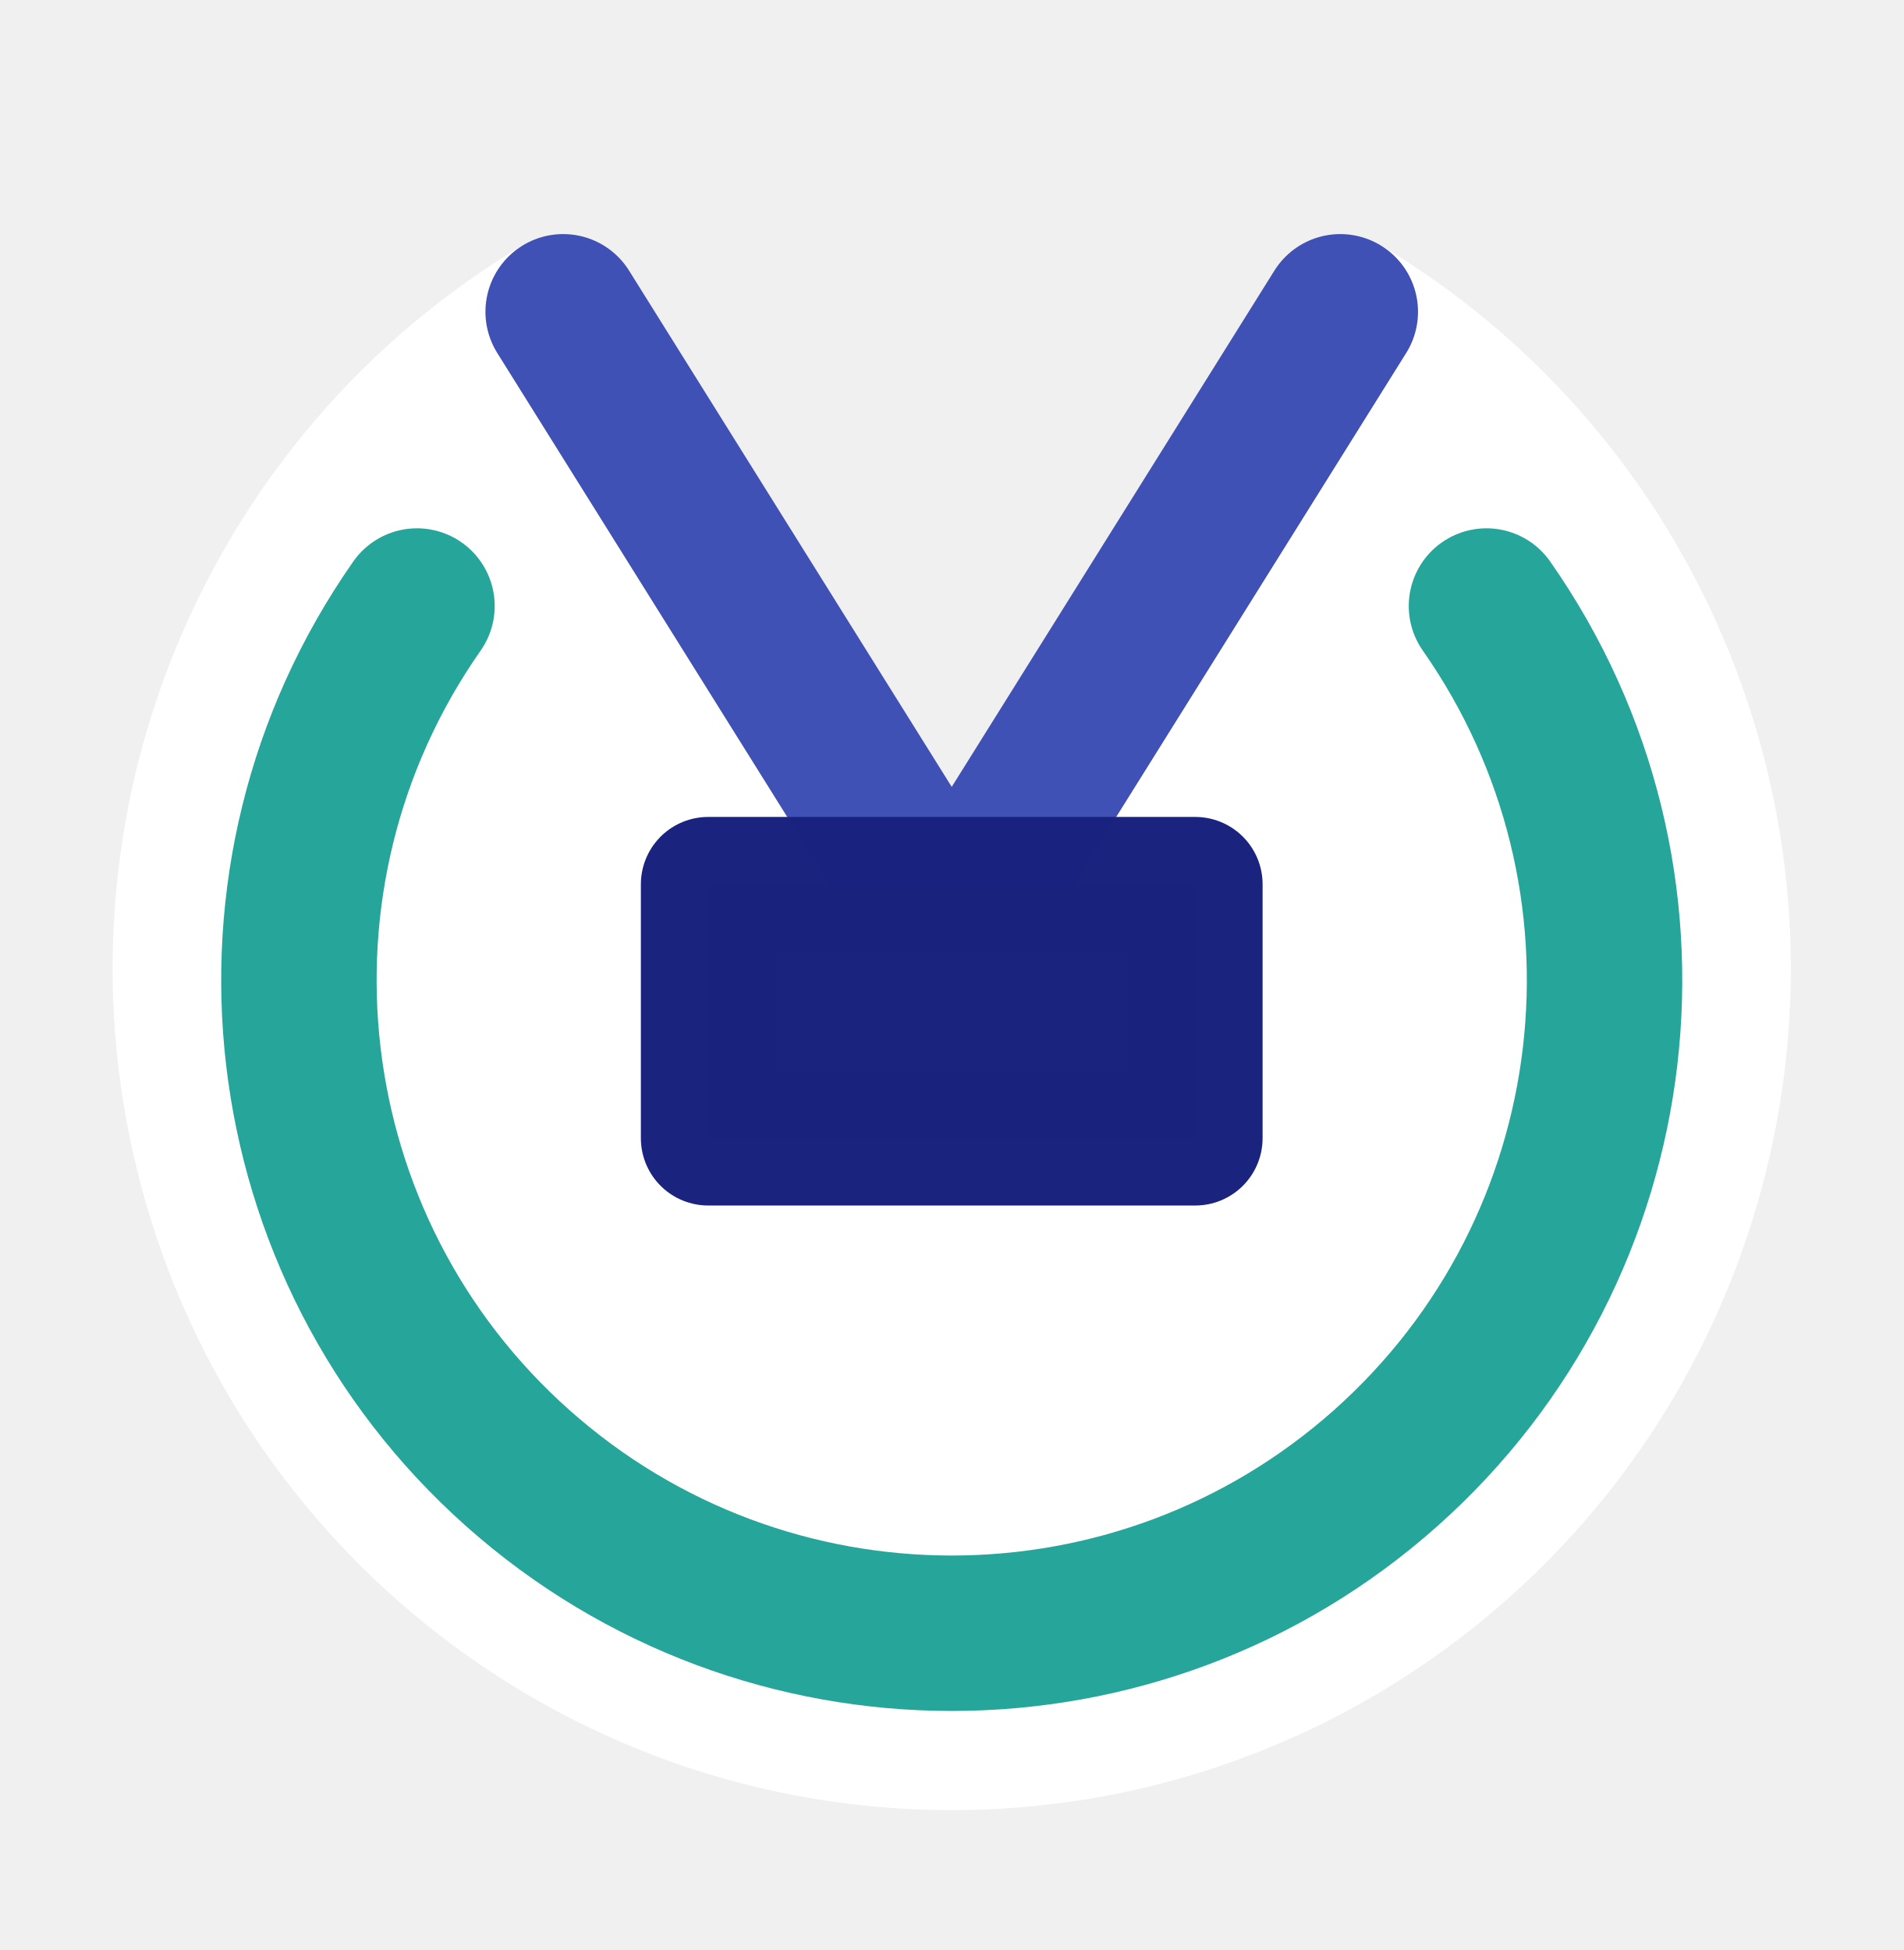
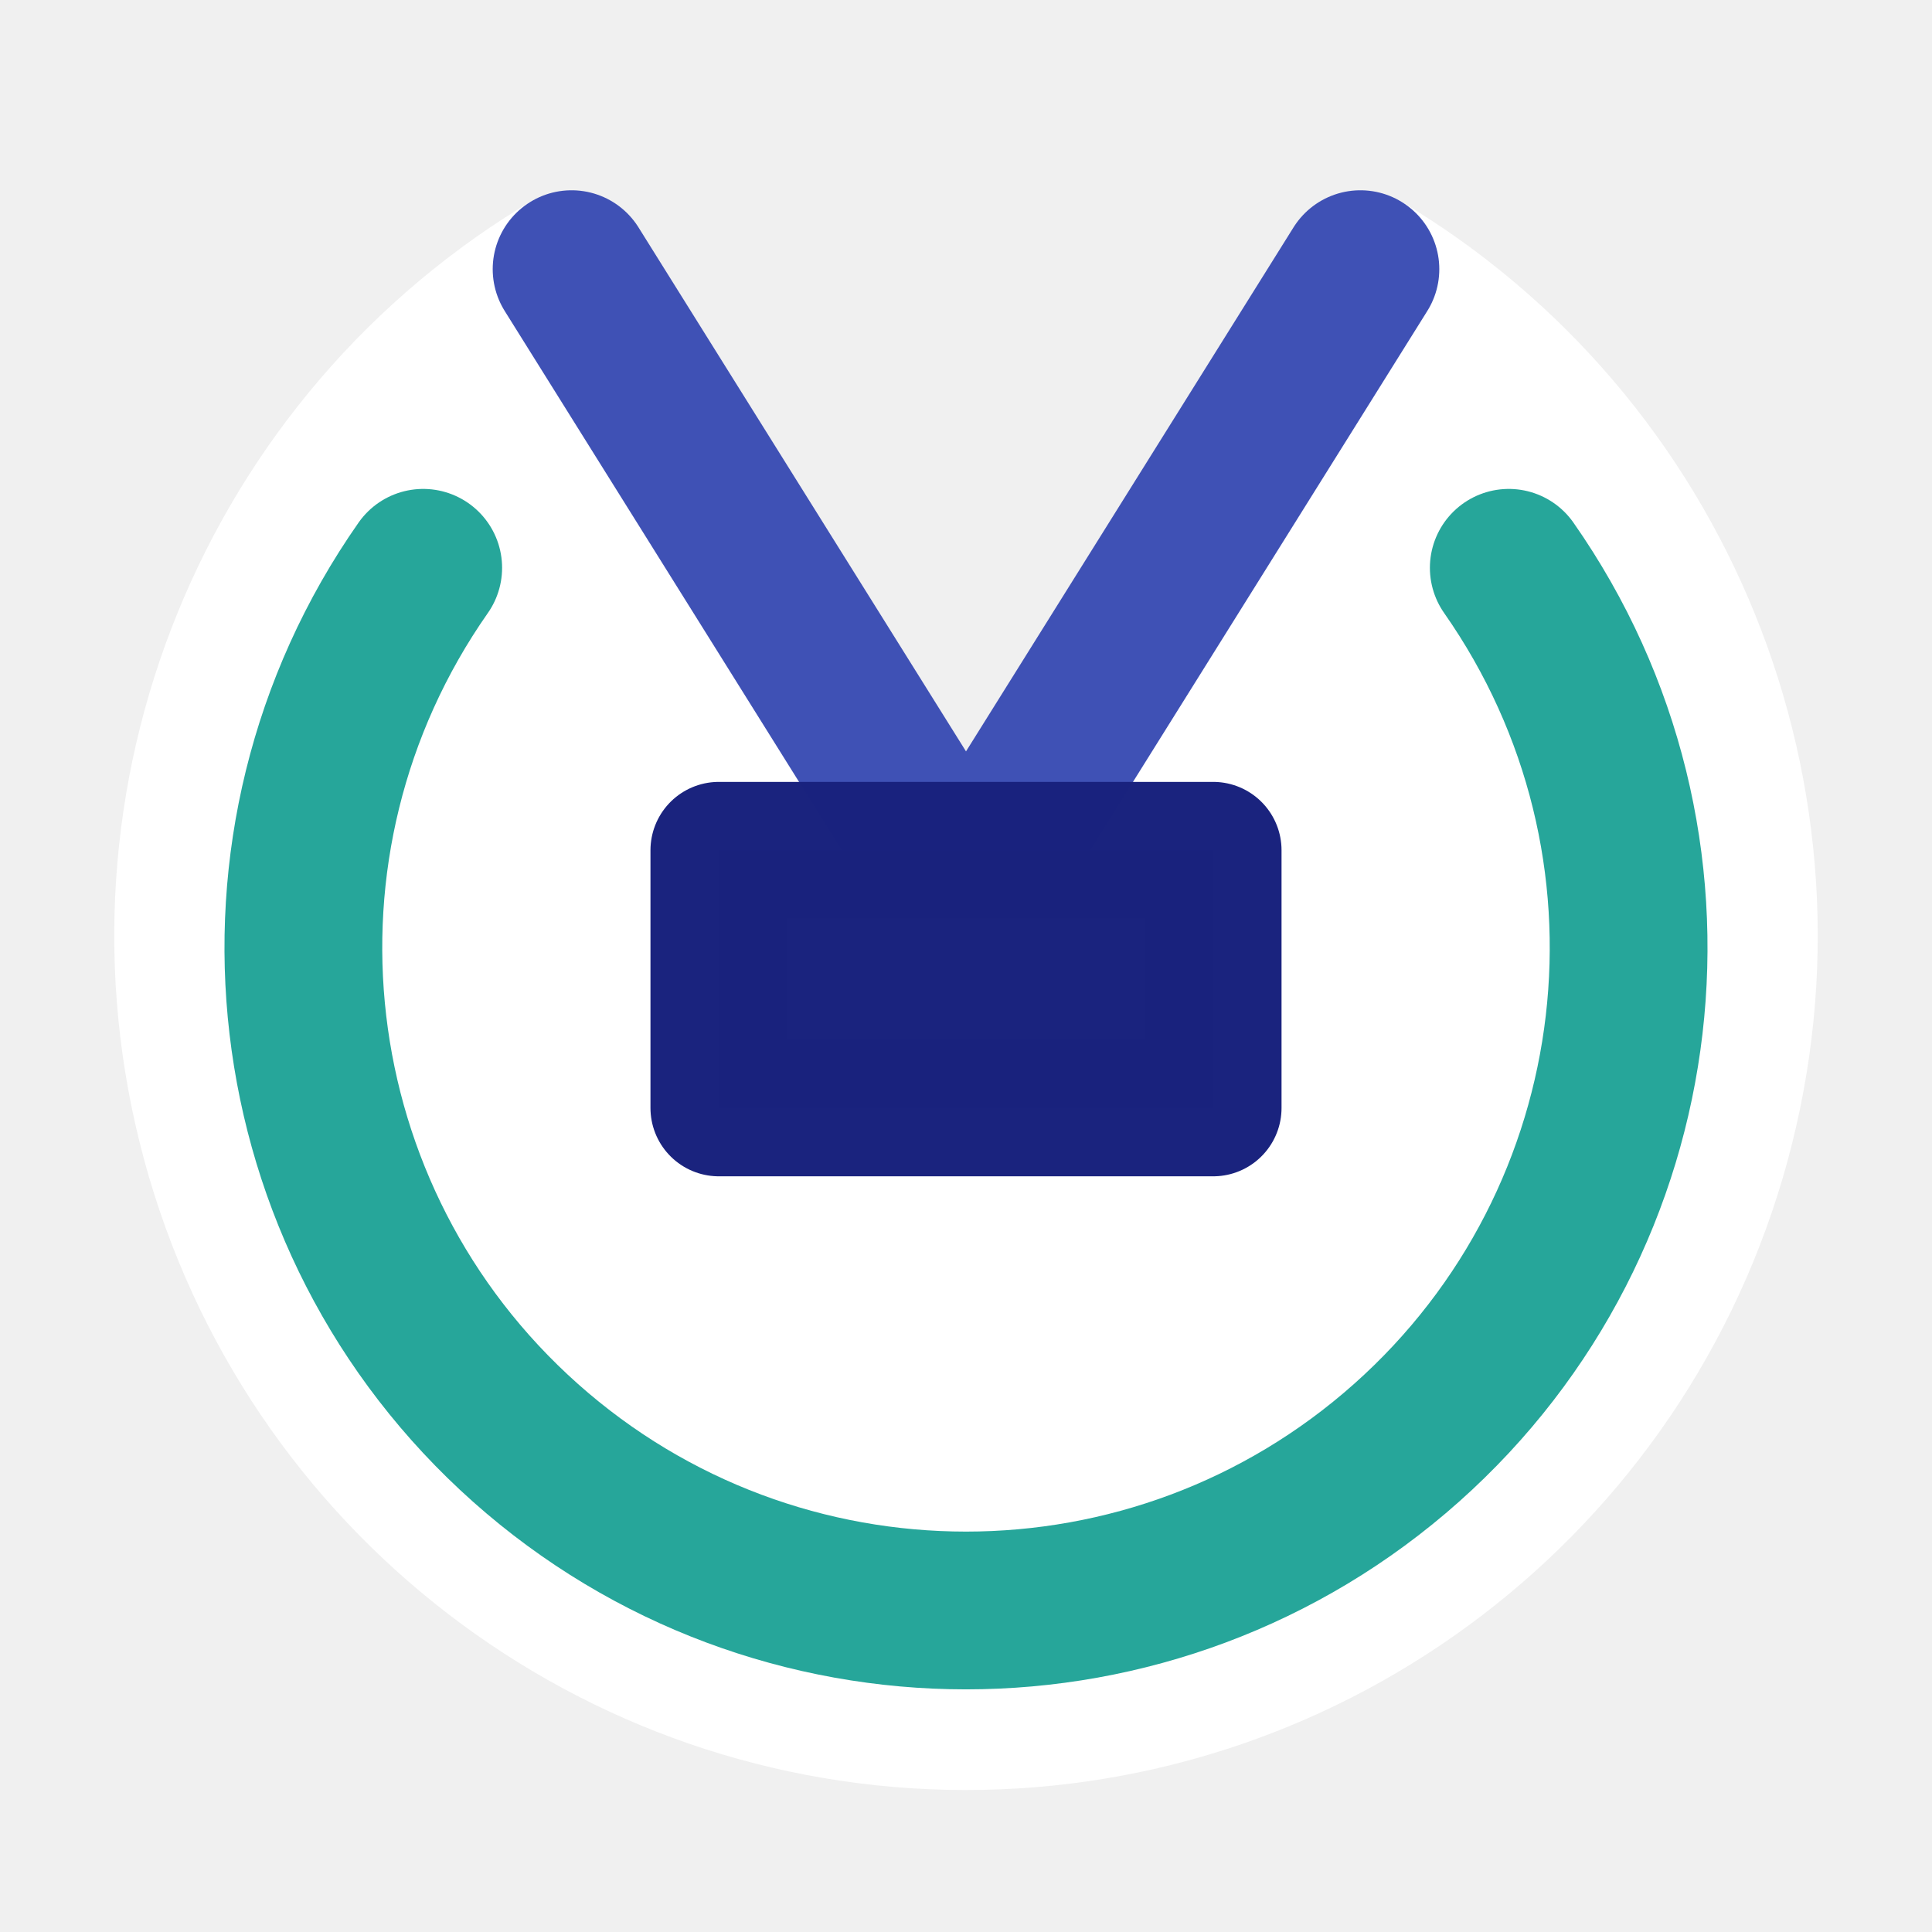
- <svg xmlns="http://www.w3.org/2000/svg" width="122.464mm" height="125.46mm" viewBox="0 0 122.464 125.46" version="1.1" id="svg8">
+ <svg xmlns="http://www.w3.org/2000/svg" width="122.46mm" height="122.46mm" viewBox="0 0 122.46 122.46" version="1.1" id="svg8">
  <defs id="defs2">
    <marker orient="auto" refY="0" refX="0" id="marker7281" style="overflow:visible">
      <path id="path7279" d="M 0,5.65 V -5.65" style="fill:none;fill-opacity:0.75;fill-rule:evenodd;stroke:#26a69a;stroke-width:1pt;stroke-opacity:1" transform="scale(0.2)" />
    </marker>
    <marker orient="auto" refY="0" refX="0" id="DotS" style="overflow:visible">
      <path id="path4541" d="m -2.5,-1 c 0,2.76 -2.24,5 -5,5 -2.76,0 -5,-2.24 -5,-5 0,-2.76 2.24,-5 5,-5 2.76,0 5,2.24 5,5 z" style="fill:#26a69a;fill-opacity:1;fill-rule:evenodd;stroke:#26a69a;stroke-width:1pt;stroke-opacity:1" transform="matrix(0.2,0,0,0.2,1.48,0.2)" />
    </marker>
    <marker orient="auto" refY="0" refX="0" id="marker6797" style="overflow:visible">
      <path id="path6795" d="M 5.77,0 -2.88,5 V -5 Z" style="fill:#26a69a;fill-opacity:1;fill-rule:evenodd;stroke:#26a69a;stroke-width:1pt;stroke-opacity:1" transform="scale(-0.2)" />
    </marker>
    <marker style="overflow:visible" id="InfiniteLineEnd" refX="0" refY="0" orient="auto">
      <g id="g4715" style="fill:#26a69a;fill-opacity:1;stroke:#26a69a;stroke-opacity:1">
        <circle id="circle4709" r="0.8" cy="0" cx="3" style="fill:#26a69a;fill-opacity:1;stroke:#26a69a;stroke-opacity:1" />
        <circle id="circle4711" r="0.8" cy="0" cx="6.5" style="fill:#26a69a;fill-opacity:1;stroke:#26a69a;stroke-opacity:1" />
        <circle id="circle4713" r="0.8" cy="0" cx="10" style="fill:#26a69a;fill-opacity:1;stroke:#26a69a;stroke-opacity:1" />
      </g>
    </marker>
    <marker orient="auto" refY="0" refX="0" id="StopS" style="overflow:visible">
      <path id="path4649" d="M 0,5.65 V -5.65" style="fill:none;fill-opacity:0.75;fill-rule:evenodd;stroke:#26a69a;stroke-width:1pt;stroke-opacity:1" transform="scale(0.2)" />
    </marker>
    <marker orient="auto" refY="0" refX="0" id="marker6228" style="overflow:visible">
      <path id="path6226" d="M 5.77,0 -2.88,5 V -5 Z" style="fill:#ffffff;fill-rule:evenodd;stroke:#26a69a;stroke-width:1pt;stroke-opacity:1" transform="matrix(-0.2,0,0,-0.2,0.6,0)" />
    </marker>
    <marker orient="auto" refY="0" refX="0" id="Legs" style="overflow:visible">
      <g id="g4683" transform="scale(-0.7)" style="fill:#26a69a;fill-opacity:1;stroke:#26a69a;stroke-opacity:1">
        <g id="g4677" transform="matrix(0,-1,-1,0,20.70862,21.31391)" style="fill:#26a69a;fill-opacity:1;stroke:#26a69a;stroke-opacity:1">
          <path id="path4673" d="m 21.221,20.675 c -6.91,4.721 -2.455,6.607 -5.841,13.443" style="fill:#26a69a;fill-opacity:1;fill-rule:evenodd;stroke:#26a69a;stroke-width:1pt;stroke-opacity:1" />
          <path id="path4675" d="m 21.398,20.548 c -1.361,8.348 3.536,8.77 4.505,13.825" style="fill:#26a69a;fill-opacity:1;fill-rule:evenodd;stroke:#26a69a;stroke-width:1pt;stroke-opacity:1" />
        </g>
        <path id="path4679" d="m -14.09,-6.732 -0.922,4.043 3.963,-1.223 z" style="fill:#26a69a;fill-opacity:1;fill-rule:evenodd;stroke:#26a69a;stroke-width:1pt;stroke-opacity:1" />
        <path id="path4681" d="m -15.216,4.557 1.874,3.7 2.267,-3.473 z" style="fill:#26a69a;fill-opacity:1;fill-rule:evenodd;stroke:#26a69a;stroke-width:1pt;stroke-opacity:1" />
      </g>
    </marker>
    <marker orient="auto" refY="0" refX="0" id="TriangleInS" style="overflow:visible">
      <path id="path4613" d="M 5.77,0 -2.88,5 V -5 Z" style="fill:#26a69a;fill-opacity:1;fill-rule:evenodd;stroke:#26a69a;stroke-width:1pt;stroke-opacity:1" transform="scale(-0.2)" />
    </marker>
    <marker style="overflow:visible" id="DistanceStart" refX="0" refY="0" orient="auto">
      <g id="g2300" style="fill:#26a69a;fill-opacity:1;stroke:#26a69a;stroke-opacity:1">
        <path style="fill:#26a69a;fill-opacity:1;stroke:#26a69a;stroke-width:1.15;stroke-linecap:square;stroke-opacity:1" d="M 0,0 H 2" id="path2306" />
        <path style="fill:#26a69a;fill-opacity:1;fill-rule:evenodd;stroke:#26a69a;stroke-opacity:1" d="M 0,0 13,4 9,0 13,-4 Z" id="path2302" />
        <path style="fill:#26a69a;fill-opacity:1;stroke:#26a69a;stroke-width:1;stroke-linecap:square;stroke-opacity:1" d="M 0,-4 V 40" id="path2304" />
      </g>
    </marker>
    <marker orient="auto" refY="0" refX="0" id="marker5634" style="overflow:visible">
      <path id="path5632" d="M 0,0 5,-5 -12.5,0 5,5 Z" style="fill:#26a69a;fill-opacity:1;fill-rule:evenodd;stroke:#26a69a;stroke-width:1pt;stroke-opacity:1" transform="matrix(0.2,0,0,0.2,1.2,0)" />
    </marker>
    <marker orient="auto" refY="0" refX="0" id="marker5528" style="overflow:visible">
      <path id="path5526" style="fill:#26a69a;fill-opacity:1;fill-rule:evenodd;stroke:#26a69a;stroke-width:0.625;stroke-linejoin:round;stroke-opacity:1" d="M 8.719,4.034 -2.207,0.016 8.719,-4.002 c -1.745,2.372 -1.735,5.617 -6e-7,8.035 z" transform="matrix(0.3,0,0,0.3,-0.69,0)" />
    </marker>
    <marker orient="auto" refY="0" refX="0" id="marker5428" style="overflow:visible">
      <path id="path5426" style="fill:#26a69a;fill-opacity:1;fill-rule:evenodd;stroke:#26a69a;stroke-width:0.625;stroke-linejoin:round;stroke-opacity:1" d="M 8.719,4.034 -2.207,0.016 8.719,-4.002 c -1.745,2.372 -1.735,5.617 -6e-7,8.035 z" transform="matrix(0.3,0,0,0.3,-0.69,0)" />
    </marker>
    <marker orient="auto-start-reverse" refY="3" refX="5" id="ExperimentalArrow">
      <path id="path4727" d="M 10,3 0,6 V 0 Z" style="fill:context-stroke;stroke:#26a69a;stroke-opacity:1" />
    </marker>
    <marker orient="auto" refY="0" refX="0" id="CurveIn" style="overflow:visible">
      <path id="path4658" d="m 4.625,-5.046 c -2.76,0 -5,2.24 -5,5 0,2.76 2.24,5 5,5" style="fill:none;fill-rule:evenodd;stroke:#26a69a;stroke-width:1pt;stroke-opacity:1" transform="scale(0.6)" />
    </marker>
    <marker orient="auto" refY="0" refX="0" id="CurveOut" style="overflow:visible">
      <path id="path4661" d="m -5.413,-5.046 c 2.76,0 5,2.24 5,5 0,2.76 -2.24,5 -5,5" style="fill:none;fill-rule:evenodd;stroke:#26a69a;stroke-width:1pt;stroke-opacity:1" transform="scale(0.6)" />
    </marker>
    <marker orient="auto" refY="0" refX="0" id="EmptyTriangleInS" style="overflow:visible">
      <path id="path4631" d="M 5.77,0 -2.88,5 V -5 Z" style="fill:#ffffff;fill-rule:evenodd;stroke:#26a69a;stroke-width:1pt;stroke-opacity:1" transform="matrix(-0.2,0,0,-0.2,0.6,0)" />
    </marker>
    <marker orient="auto" refY="0" refX="0" id="marker5026" style="overflow:visible">
      <path id="path5024" d="M 0,0 5,-5 -12.5,0 5,5 Z" style="fill:#26a69a;fill-opacity:1;fill-rule:evenodd;stroke:#26a69a;stroke-width:1pt;stroke-opacity:1" transform="matrix(0.2,0,0,0.2,1.2,0)" />
    </marker>
    <marker orient="auto" refY="0" refX="0" id="Arrow2Sstart" style="overflow:visible">
      <path id="path4504" style="fill:#26a69a;fill-opacity:1;fill-rule:evenodd;stroke:#26a69a;stroke-width:0.625;stroke-linejoin:round;stroke-opacity:1" d="M 8.719,4.034 -2.207,0.016 8.719,-4.002 c -1.745,2.372 -1.735,5.617 -6e-7,8.035 z" transform="matrix(0.3,0,0,0.3,-0.69,0)" />
    </marker>
    <marker orient="auto" refY="0" refX="0" id="marker4906" style="overflow:visible">
      <path id="path4904" d="M 0,0 5,-5 -12.5,0 5,5 Z" style="fill:#26a69a;fill-opacity:1;fill-rule:evenodd;stroke:#26a69a;stroke-width:1pt;stroke-opacity:1" transform="matrix(-0.2,0,0,-0.2,-1.2,0)" />
    </marker>
    <marker orient="auto" refY="0" refX="0" id="Arrow1Sstart" style="overflow:visible">
      <path id="path4486" d="M 0,0 5,-5 -12.5,0 5,5 Z" style="fill:#26a69a;fill-opacity:1;fill-rule:evenodd;stroke:#26a69a;stroke-width:1pt;stroke-opacity:1" transform="matrix(0.2,0,0,0.2,1.2,0)" />
    </marker>
    <marker orient="auto" refY="0" refX="0" id="Arrow1Send" style="overflow:visible">
      <path id="path4489" d="M 0,0 5,-5 -12.5,0 5,5 Z" style="fill:#26a69a;fill-opacity:1;fill-rule:evenodd;stroke:#26a69a;stroke-width:1pt;stroke-opacity:1" transform="matrix(-0.2,0,0,-0.2,-1.2,0)" />
    </marker>
    <marker orient="auto" refY="0" refX="0" id="Arrow2Mend" style="overflow:visible">
      <path id="path4501" style="fill:#26a69a;fill-opacity:1;fill-rule:evenodd;stroke:#26a69a;stroke-width:0.625;stroke-linejoin:round;stroke-opacity:1" d="M 8.719,4.034 -2.207,0.016 8.719,-4.002 c -1.745,2.372 -1.735,5.617 -6e-7,8.035 z" transform="scale(-0.6)" />
    </marker>
    <marker orient="auto" refY="0" refX="0" id="Arrow1Lend" style="overflow:visible">
      <path id="path4477" d="M 0,0 5,-5 -12.5,0 5,5 Z" style="fill:#000000;fill-opacity:1;fill-rule:evenodd;stroke:#000000;stroke-width:1pt;stroke-opacity:1" transform="matrix(-0.8,0,0,-0.8,-10,0)" />
    </marker>
    <marker orient="auto" refY="0" refX="0" id="SemiCircleOut" style="overflow:visible">
      <path id="path4655" d="m -2.5,-0.809 c 0,2.76 -2.24,5 -5,5 v -10 c 2.76,0 5,2.24 5,5 z" style="fill:#000000;fill-opacity:1;fill-rule:evenodd;stroke:#000000;stroke-width:1pt;stroke-opacity:1" transform="matrix(0.6,0,0,0.6,4.275296,0.4580676)" />
    </marker>
    <filter style="color-interpolation-filters:sRGB" id="filter7004">
      <feGaussianBlur stdDeviation="1" in="SourceGraphic" result="result0" id="feGaussianBlur6988" />
      <feTurbulence result="result1" numOctaves="7" seed="488" baseFrequency="0.017" type="turbulence" id="feTurbulence6990" />
      <feComposite in="result0" in2="result1" operator="out" result="result2" id="feComposite6992" />
      <feGaussianBlur stdDeviation="0.5" result="result5" id="feGaussianBlur6994" />
      <feSpecularLighting in="result5" specularExponent="100" specularConstant="4" result="result4" surfaceScale="1.5" id="feSpecularLighting6998">
        <feDistantLight azimuth="225" elevation="62" id="feDistantLight6996" />
      </feSpecularLighting>
      <feComposite operator="atop" in="result4" in2="result2" result="result91" id="feComposite7000" />
      <feBlend mode="multiply" in2="result91" id="feBlend7002" />
    </filter>
    <filter x="-0.25" y="-0.25" width="1.5" height="1.5" style="color-interpolation-filters:sRGB" id="filter7032">
      <feBlend in2="SourceGraphic" mode="screen" result="result1" id="feBlend7006" />
      <feGaussianBlur stdDeviation="8" result="result6" id="feGaussianBlur7008" />
      <feComposite operator="xor" in="result6" in2="SourceGraphic" id="feComposite7010" />
      <feGaussianBlur stdDeviation="5" result="result2" id="feGaussianBlur7012" />
      <feComposite operator="atop" in2="result1" result="result92" id="feComposite7014" />
      <feComposite operator="xor" in="result2" result="result4" in2="result92" id="feComposite7016" />
      <feGaussianBlur stdDeviation="1" result="result3" in="result4" id="feGaussianBlur7018" />
      <feSpecularLighting surfaceScale="3" specularConstant="1.5" specularExponent="45" result="result5" id="feSpecularLighting7022">
        <fePointLight x="-5000" y="-8000" z="20000" id="fePointLight7020" />
      </feSpecularLighting>
      <feComposite operator="in" in2="SourceGraphic" result="result93" id="feComposite7024" />
      <feComposite operator="arithmetic" k2="1" k3="2" in="result3" in2="result93" result="result94" id="feComposite7026" k1="0" k4="0" />
      <feComposite operator="atop" in="result5" in2="result94" result="result95" id="feComposite7028" />
      <feBlend mode="screen" in2="result95" id="feBlend7030" />
    </filter>
    <filter height="1.4" y="-0.2" width="1.4" x="-0.2" style="color-interpolation-filters:sRGB" id="filter7056">
      <feColorMatrix in="SourceGraphic" result="result1" type="luminanceToAlpha" id="feColorMatrix7034" />
      <feComposite in2="result1" in="SourceGraphic" result="result2" operator="out" id="feComposite7036" />
      <feGaussianBlur stdDeviation="0.7" result="result10" id="feGaussianBlur7038" />
      <feBlend in2="result10" mode="screen" in="result10" result="fbSourceGraphic" id="feBlend7040" />
      <feGaussianBlur stdDeviation="3" result="result8" in="fbSourceGraphic" id="feGaussianBlur7042" />
      <feTurbulence seed="0" result="result7" type="fractalNoise" numOctaves="1" baseFrequency="0.3" id="feTurbulence7044" />
      <feColorMatrix result="result9" values="1 0 0 0 0 0 1 0 0 0 0 0 1 0 0 0 0 0 1.2 -0.2 " id="feColorMatrix7046" />
      <feComposite in2="result8" result="result6" operator="atop" in="result8" id="feComposite7048" />
      <feDisplacementMap in="result9" in2="result6" xChannelSelector="R" yChannelSelector="A" scale="100" result="result4" id="feDisplacementMap7050" />
      <feComposite in2="result4" result="result2" operator="arithmetic" in="result8" k1="2" id="feComposite7052" k2="0" k3="0" k4="0" />
      <feComposite result="fbSourceGraphic" in="fbSourceGraphic" operator="in" in2="result2" id="feComposite7054" />
    </filter>
    <filter style="color-interpolation-filters:sRGB" id="filter7058" />
  </defs>
-   <g id="layer1" transform="translate(-38.76778,-136.9395)">
+   <g id="layer1" transform="translate(-38.76978,-139.9395)">
    <path style="opacity:1;fill:#ffffff;fill-opacity:1;fill-rule:evenodd;stroke:none;stroke-width:11.829;stroke-linecap:round;stroke-linejoin:round;stroke-miterlimit:4;stroke-dasharray:none;stroke-dashoffset:30.236;stroke-opacity:1" id="path7080" d="m 127.424,152.619 a 53.982,54.144 0 0 1 24.645,60.924 53.982,54.144 0 0 1 -52.133,39.857 A 53.982,54.144 0 0 1 47.897,213.419 53.982,54.144 0 0 1 72.686,152.554 L 100,199.256 Z" />
    <path style="fill:none;fill-rule:evenodd;stroke:#3f51b5;stroke-width:10;stroke-linecap:round;stroke-linejoin:round;stroke-miterlimit:4;stroke-dasharray:none;stroke-opacity:1" d="m 75,157 25,40 25,-40" id="path4468" />
    <path style="opacity:1;fill:none;fill-opacity:1;fill-rule:evenodd;stroke:#26a69a;stroke-width:10;stroke-linecap:round;stroke-linejoin:miter;stroke-miterlimit:4;stroke-dasharray:none;stroke-dashoffset:8;stroke-opacity:1" id="path4472" d="m 134.404,175.93 a 42,42 0 0 1 -6.483,55.465 42,42 0 0 1 -55.843,0 42,42 0 0 1 -6.483,-55.465" />
    <rect style="opacity:1;fill:#1a237e;fill-opacity:1;fill-rule:evenodd;stroke:#1a237e;stroke-width:8.664;stroke-linecap:round;stroke-linejoin:round;stroke-miterlimit:4;stroke-dasharray:none;stroke-opacity:0.994" id="rect4814" width="31.336" height="16.336" x="84.332" y="193.832" />
  </g>
</svg>
